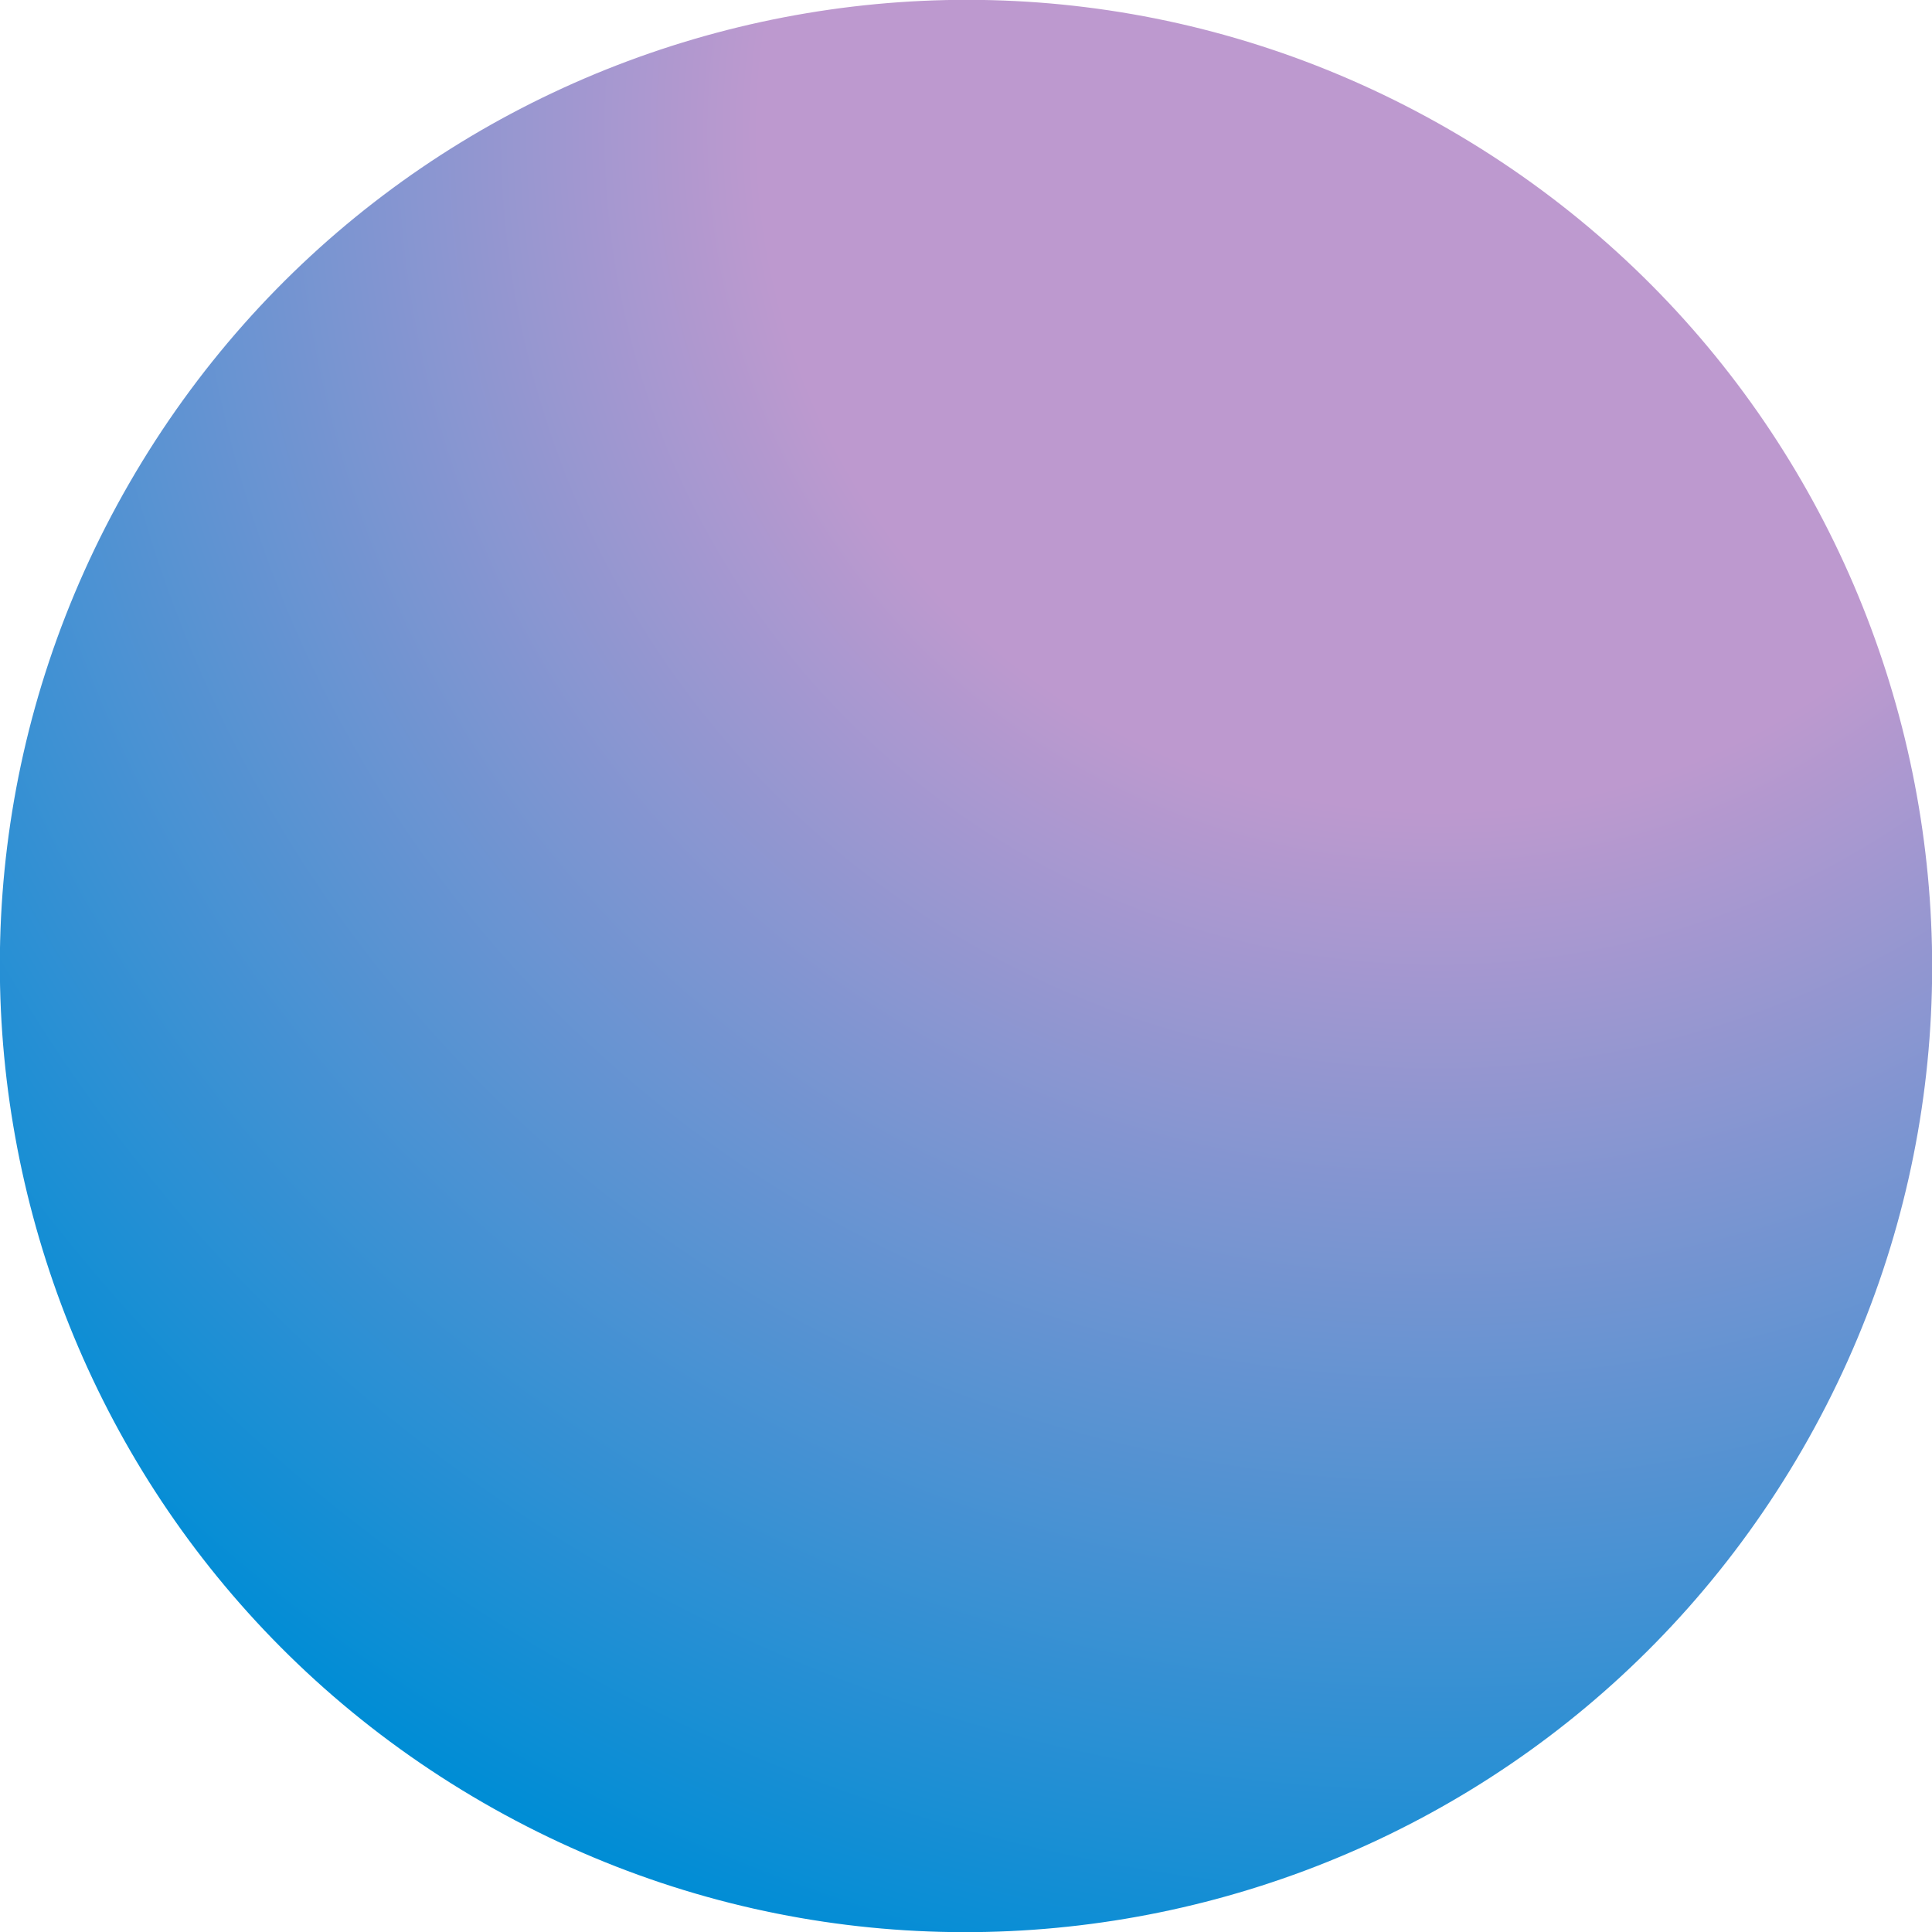
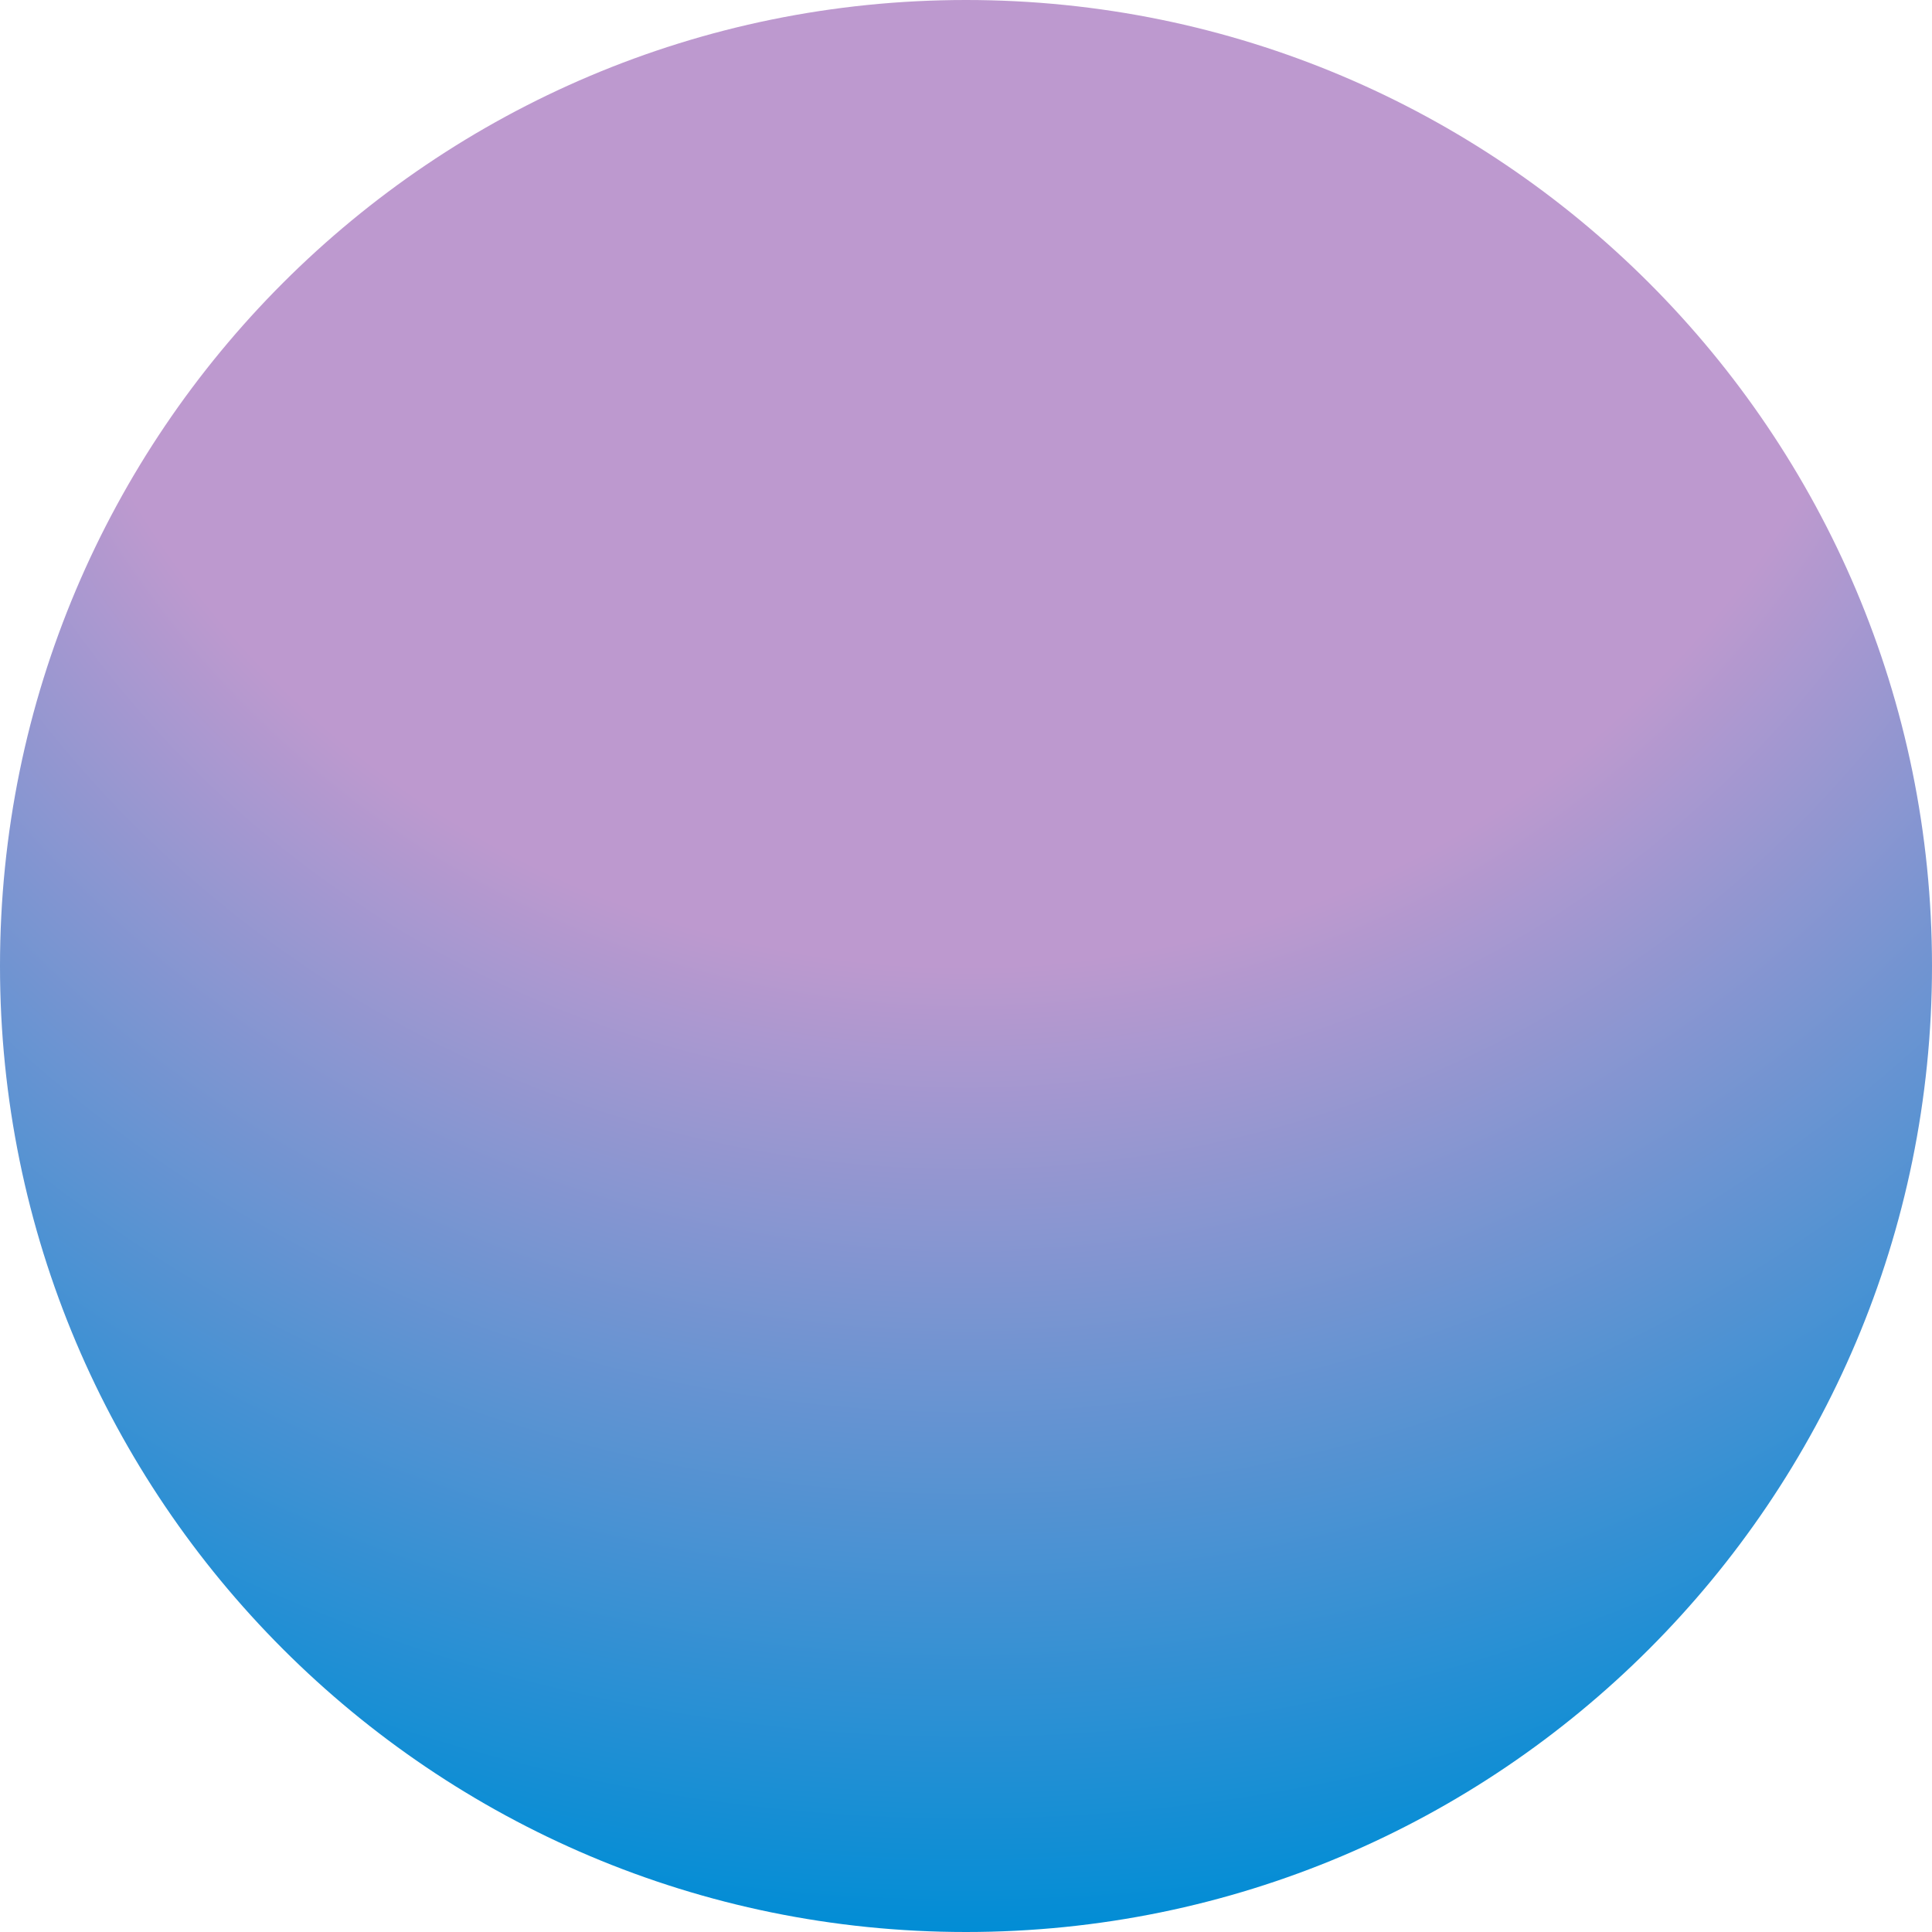
<svg xmlns="http://www.w3.org/2000/svg" width="128" height="128" viewBox="0 0 128 128" fill="none">
-   <circle cx="64" cy="64" r="64" transform="rotate(30 64 64)" fill="url(#paint0_radial_3_4)" />
+   <circle cx="64" cy="64" r="64" fill="url(#paint0_radial_3_4)" />
  <defs>
-     <radialGradient id="paint0_radial_3_4" cx="0" cy="0" r="1" gradientUnits="userSpaceOnUse" gradientTransform="translate(64 -3.8147e-06) rotate(90) scale(128)">
-       <stop offset="0.354" stop-color="#BD99CF" />
+     <radialGradient id="paint0_radial_3_4" cx="0" cy="0" r="1" gradientUnits="userSpaceOnUse" gradientTransform="translate(64 0) rotate(90) scale(128)">
+       <stop offset="0.5" stop-color="#BD99CF" />
      <stop offset="1" stop-color="#008DD5" />
    </radialGradient>
  </defs>
</svg>
